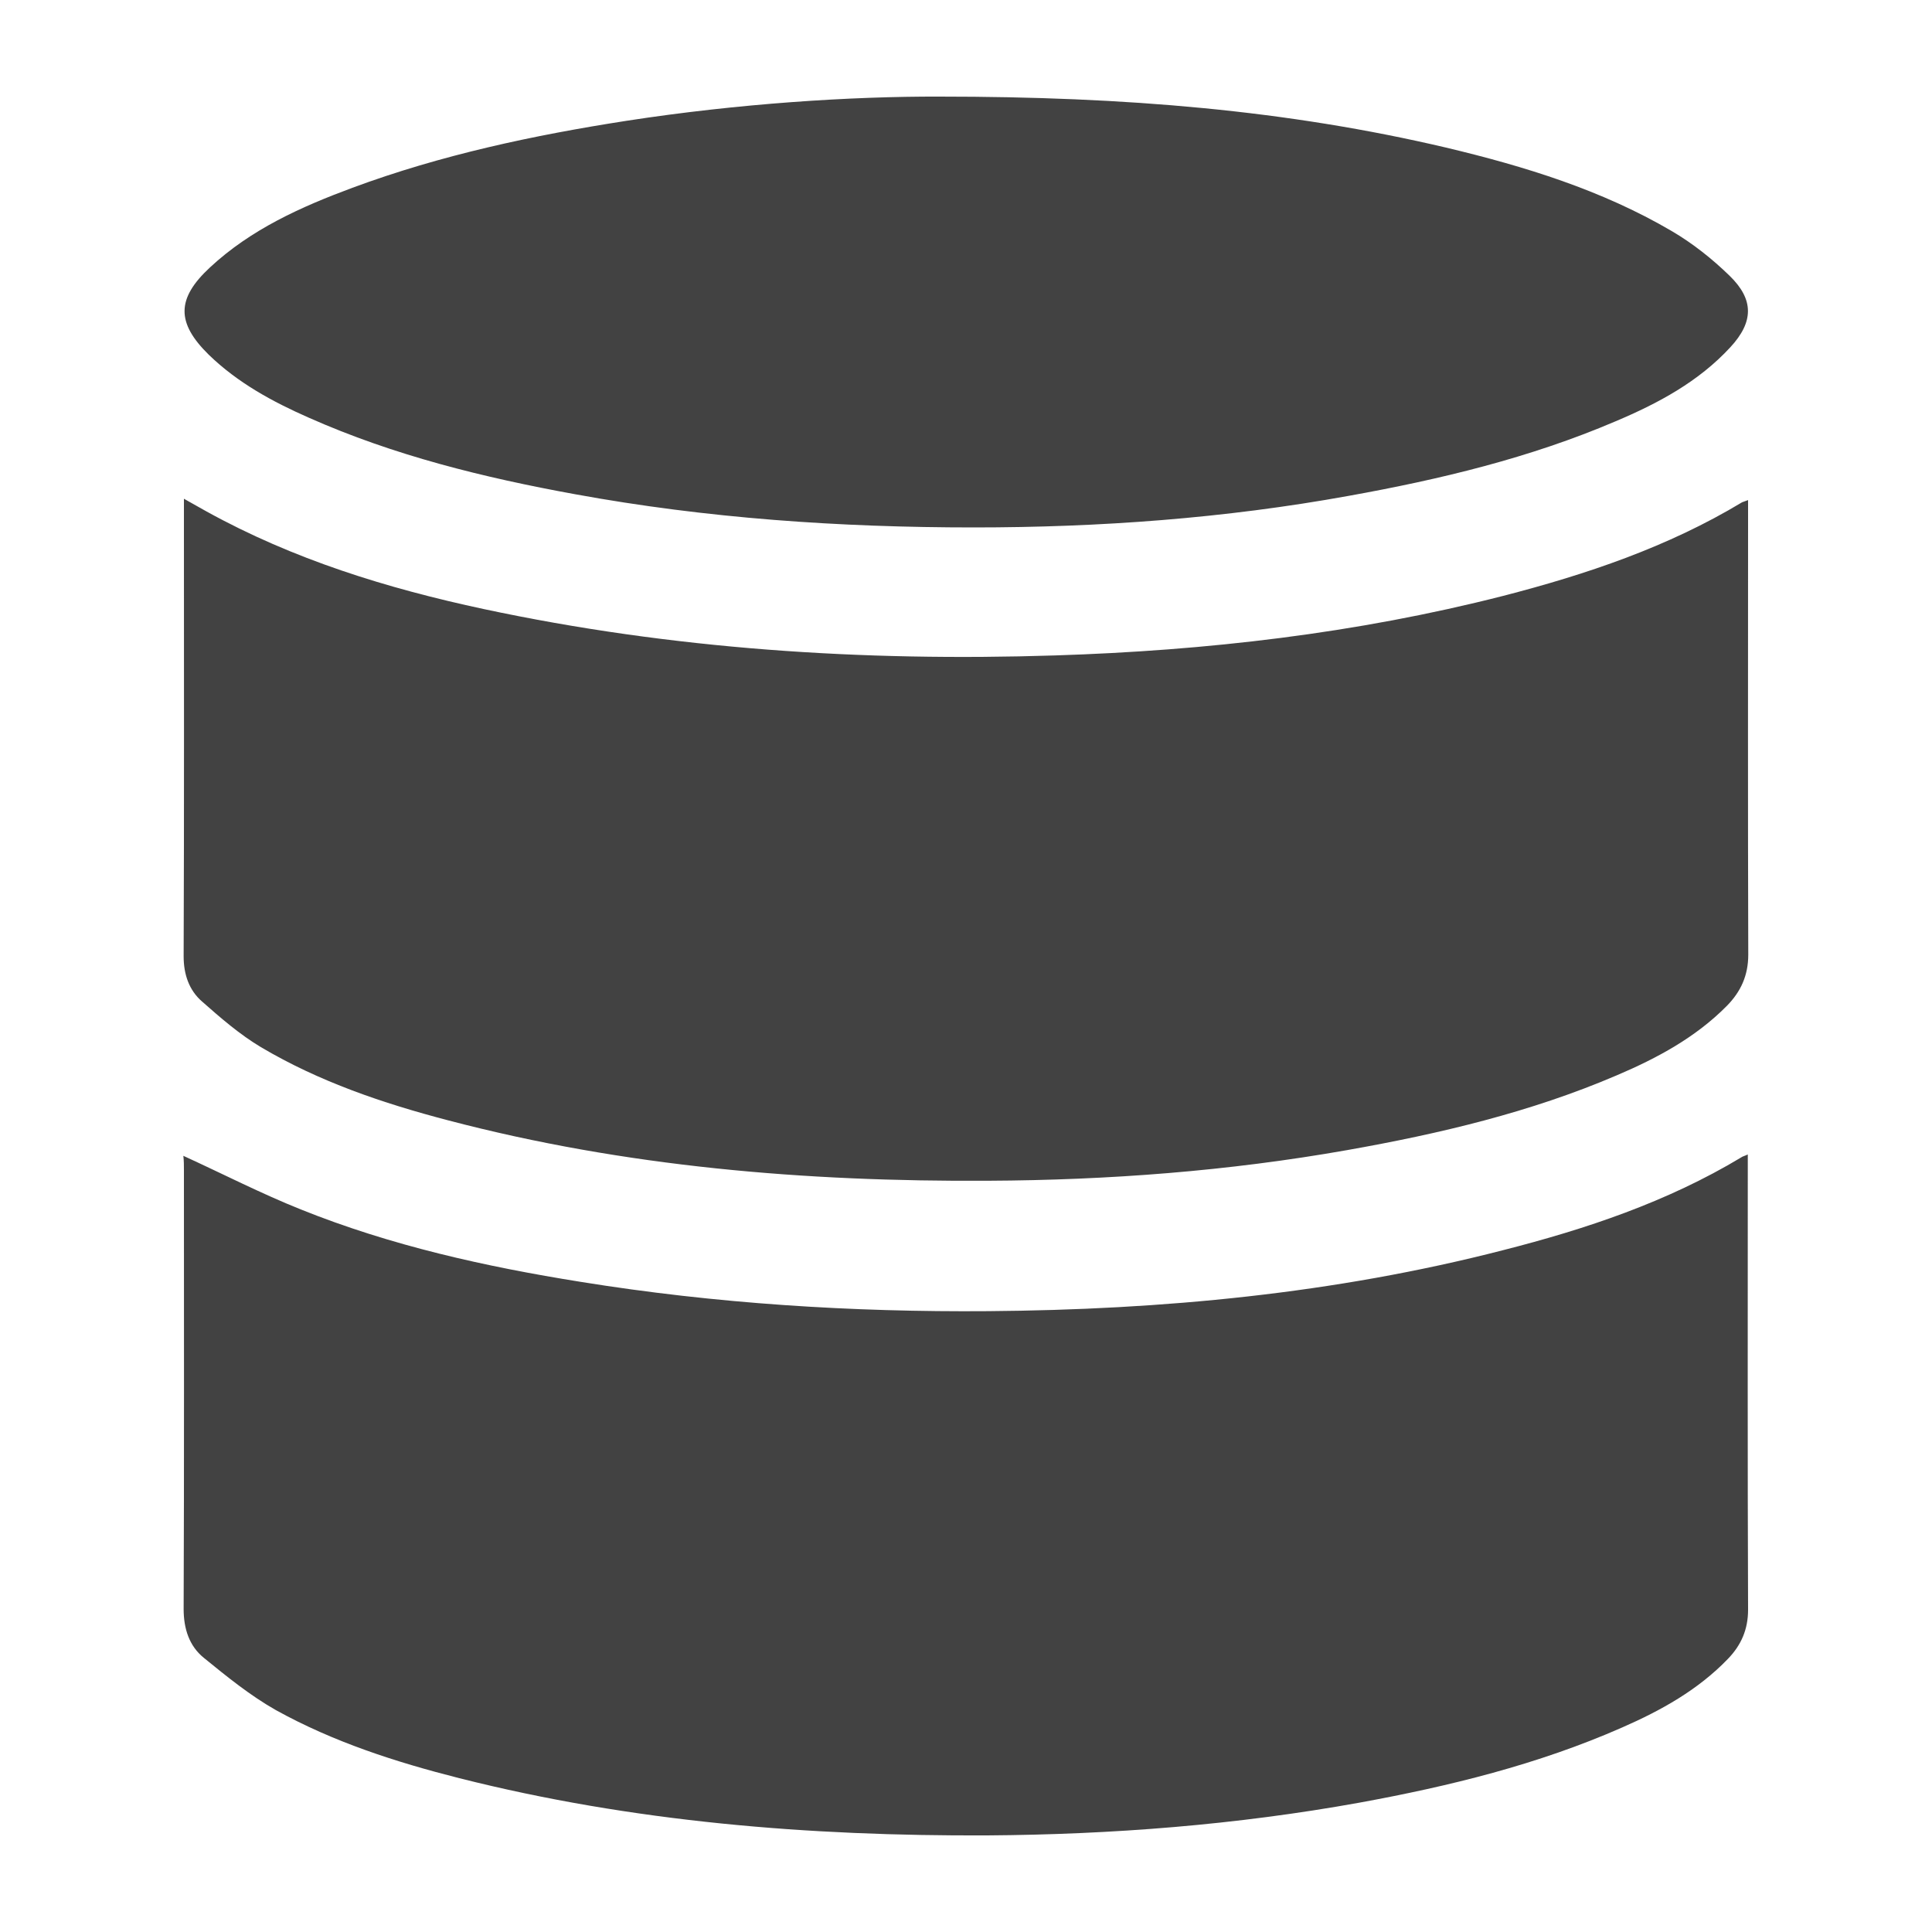
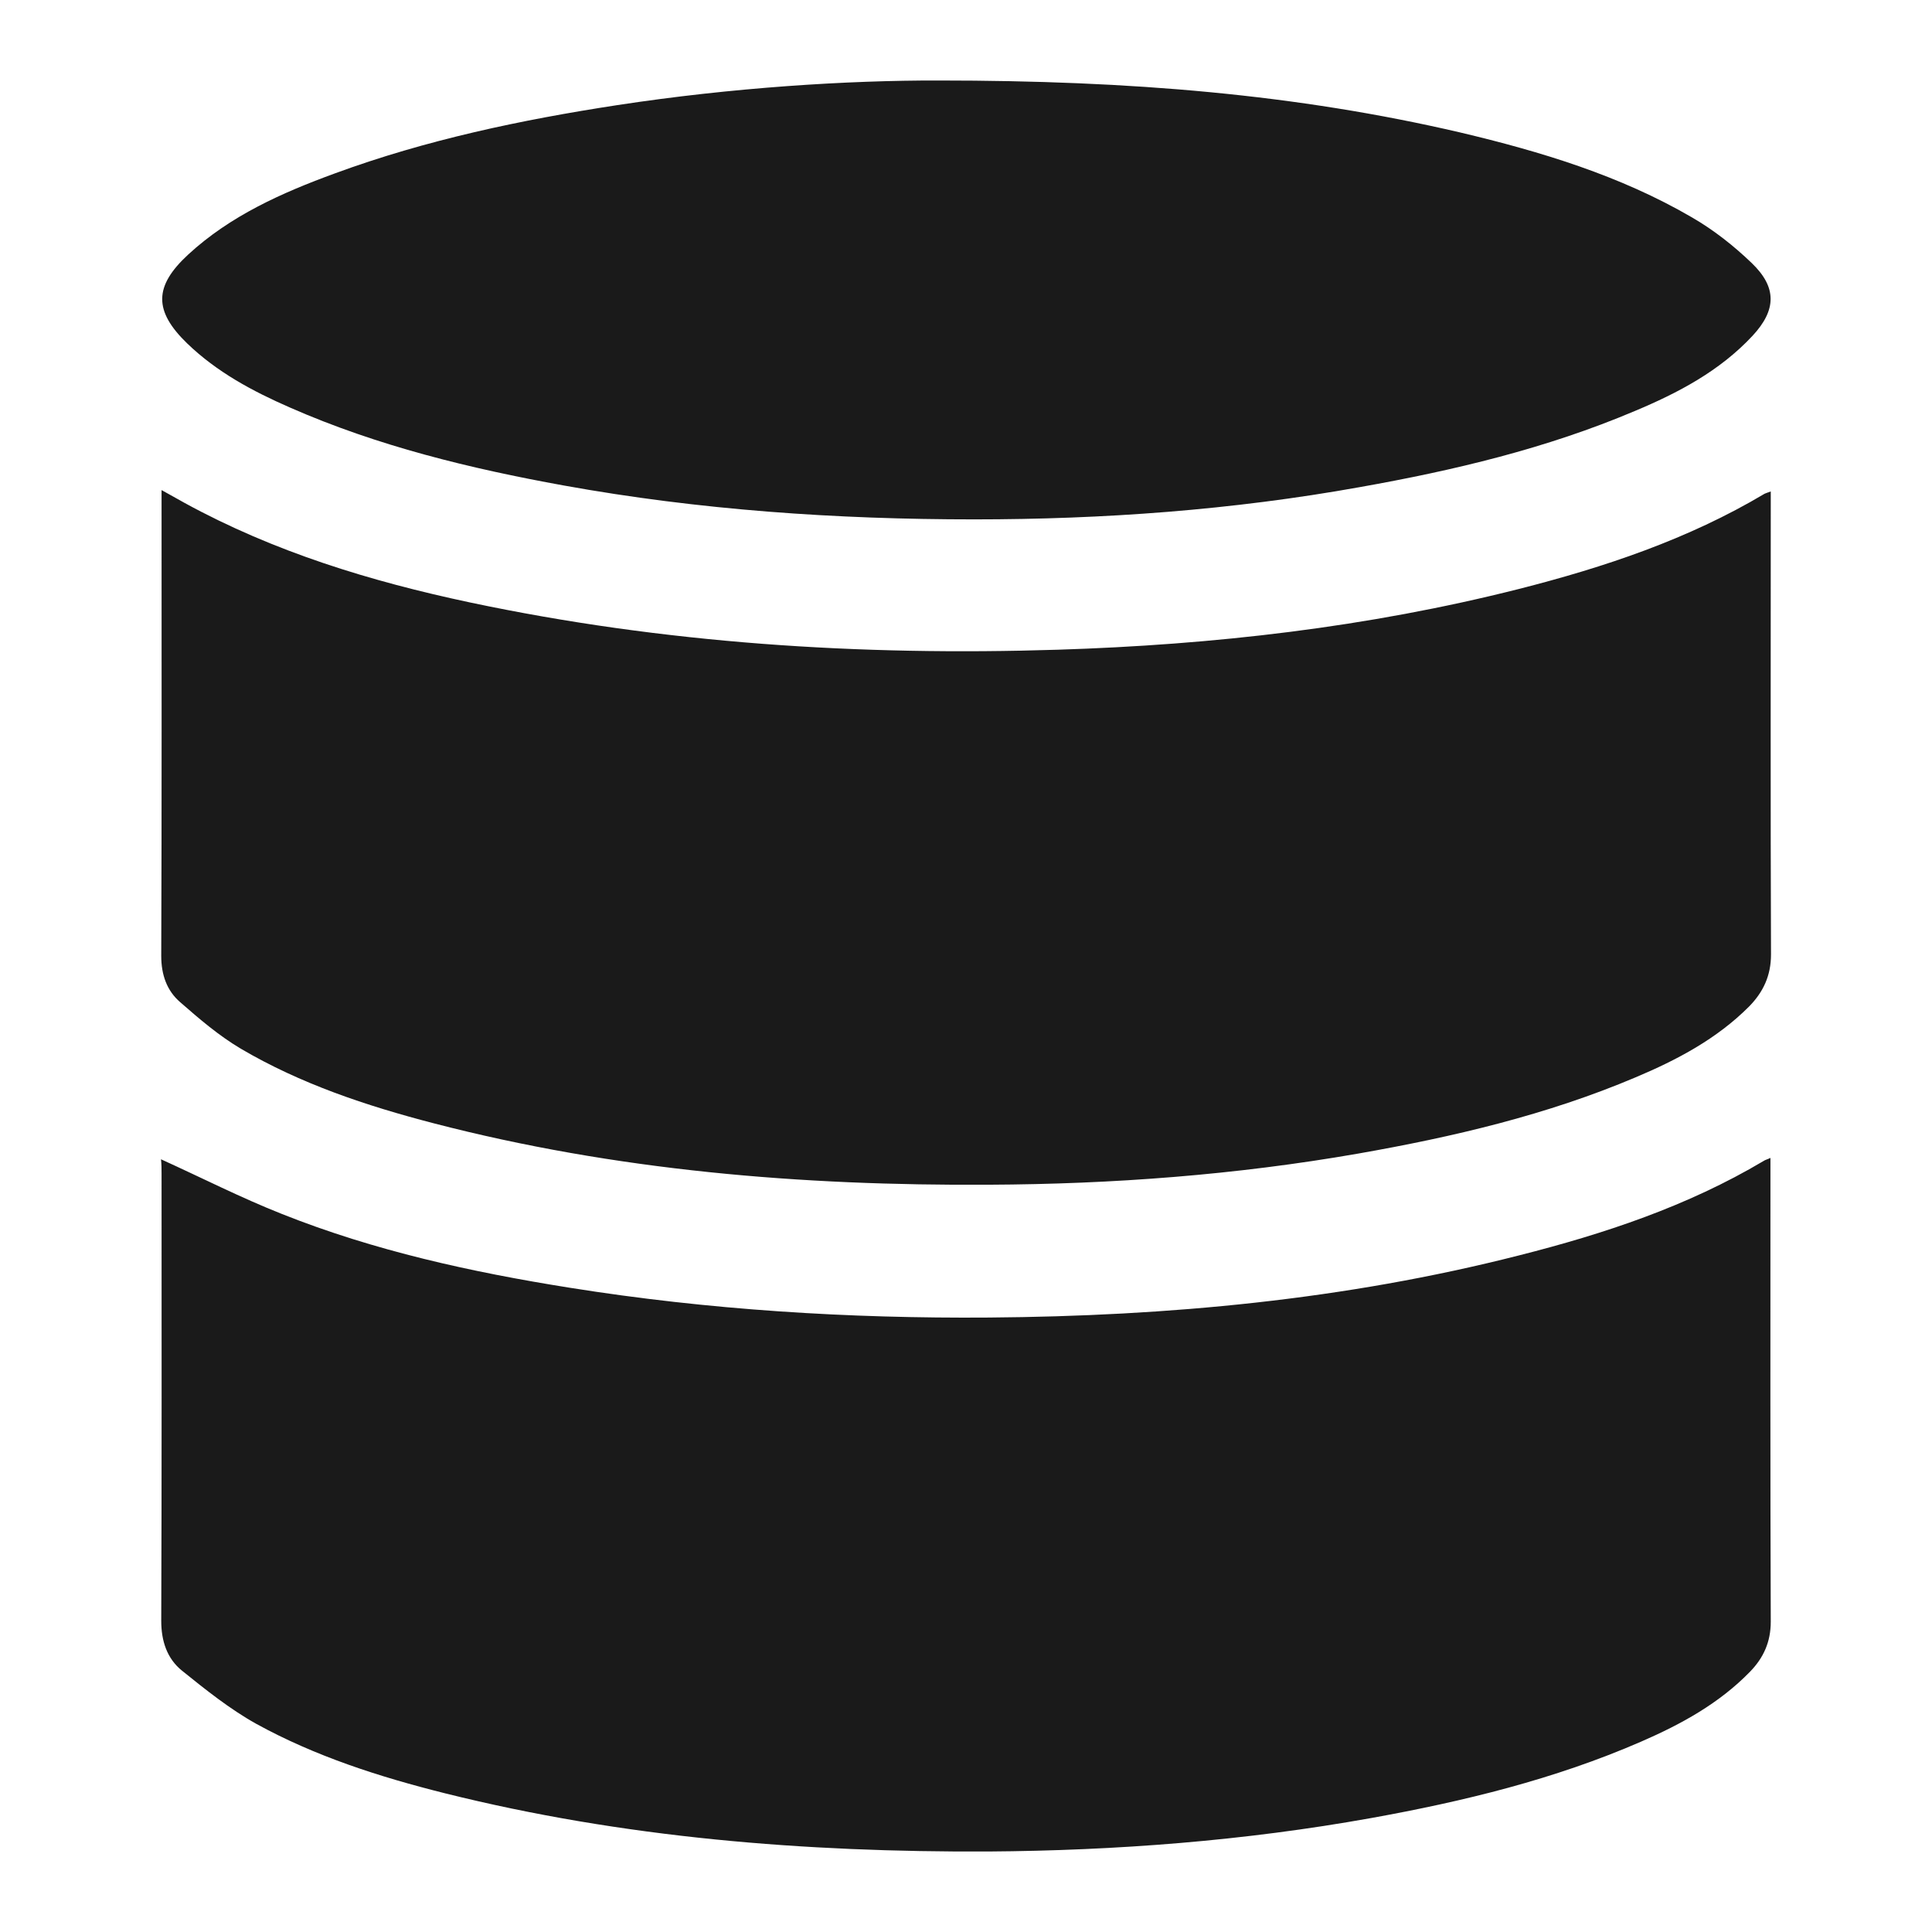
- <svg xmlns="http://www.w3.org/2000/svg" width="20" height="20" viewBox="0 0 20 20" fill="none">
-   <path d="M1.904 5.163C1.995 5.213 2.065 5.255 2.137 5.294C3.036 5.791 4.008 6.091 5.008 6.305C6.957 6.721 8.931 6.849 10.922 6.785C12.489 6.735 14.039 6.557 15.559 6.169C16.423 5.946 17.265 5.663 18.035 5.199C18.046 5.194 18.06 5.191 18.096 5.177C18.096 5.238 18.096 5.291 18.096 5.341C18.096 6.855 18.093 8.368 18.098 9.882C18.098 10.098 18.021 10.265 17.877 10.412C17.553 10.74 17.154 10.954 16.736 11.132C15.842 11.515 14.9 11.737 13.945 11.906C12.716 12.123 11.476 12.217 10.23 12.223C8.341 12.234 6.472 12.079 4.64 11.598C3.964 11.421 3.305 11.198 2.701 10.84C2.483 10.71 2.283 10.537 2.092 10.368C1.957 10.251 1.901 10.087 1.901 9.899C1.907 8.377 1.904 6.852 1.904 5.33C1.904 5.28 1.904 5.233 1.904 5.163ZM1.904 12.115C1.904 13.628 1.907 15.142 1.901 16.656C1.901 16.861 1.959 17.039 2.109 17.161C2.347 17.355 2.591 17.553 2.856 17.703C3.452 18.033 4.097 18.241 4.756 18.408C6.55 18.861 8.377 19.008 10.221 19C11.514 18.991 12.799 18.891 14.073 18.661C15.003 18.491 15.919 18.267 16.792 17.883C17.196 17.706 17.578 17.494 17.888 17.172C18.024 17.031 18.096 16.869 18.096 16.664C18.09 15.145 18.093 13.628 18.093 12.109C18.093 12.062 18.093 12.012 18.093 11.951C18.057 11.968 18.04 11.97 18.024 11.982C17.257 12.443 16.418 12.723 15.559 12.942C13.812 13.392 12.029 13.559 10.23 13.573C8.818 13.584 7.408 13.495 6.013 13.27C5.024 13.112 4.047 12.895 3.114 12.52C2.704 12.356 2.311 12.154 1.898 11.965C1.904 12.015 1.904 12.065 1.904 12.115ZM6.489 1.25C5.523 1.4 4.568 1.603 3.648 1.944C3.114 2.142 2.596 2.375 2.173 2.769C1.826 3.091 1.824 3.341 2.161 3.672C2.461 3.963 2.82 4.158 3.197 4.324C4.08 4.716 5.008 4.944 5.952 5.116C7.317 5.366 8.696 5.46 10.08 5.46C11.381 5.46 12.677 5.366 13.962 5.133C14.906 4.963 15.836 4.741 16.725 4.361C17.165 4.175 17.583 3.952 17.913 3.594C18.154 3.333 18.159 3.102 17.905 2.855C17.725 2.68 17.523 2.519 17.304 2.391C16.581 1.967 15.784 1.722 14.97 1.528C13.328 1.142 11.658 1 9.726 1C8.806 0.997 7.644 1.072 6.489 1.25Z" fill="#424242" />
+ <svg xmlns="http://www.w3.org/2000/svg" width="24" height="24" viewBox="0 0 24 24" fill="none">
+   <path d="M2.007 6.088C2.12 6.149 2.205 6.2 2.294 6.248C3.405 6.856 4.605 7.222 5.839 7.484C8.245 7.993 10.682 8.149 13.14 8.071C15.075 8.01 16.989 7.792 18.866 7.317C19.932 7.046 20.971 6.699 21.921 6.133C21.935 6.126 21.952 6.122 21.997 6.105C21.997 6.18 21.997 6.245 21.997 6.306C21.997 8.156 21.993 10.006 22 11.856C22 12.12 21.904 12.324 21.727 12.504C21.327 12.905 20.834 13.166 20.318 13.383C19.214 13.851 18.052 14.123 16.873 14.33C15.355 14.595 13.824 14.71 12.285 14.717C9.954 14.731 7.647 14.541 5.384 13.953C4.55 13.736 3.736 13.465 2.991 13.027C2.721 12.867 2.475 12.657 2.239 12.45C2.072 12.307 2.003 12.107 2.003 11.876C2.01 10.016 2.007 8.152 2.007 6.292C2.007 6.231 2.007 6.173 2.007 6.088ZM2.007 14.585C2.007 16.435 2.01 18.285 2.003 20.135C2.003 20.386 2.075 20.603 2.26 20.753C2.554 20.99 2.855 21.231 3.183 21.414C3.918 21.818 4.714 22.073 5.528 22.277C7.743 22.83 9.999 23.01 12.275 23C13.871 22.989 15.457 22.867 17.03 22.585C18.178 22.378 19.31 22.104 20.387 21.635C20.886 21.418 21.357 21.16 21.74 20.766C21.908 20.593 21.997 20.396 21.997 20.145C21.99 18.288 21.993 16.435 21.993 14.578C21.993 14.52 21.993 14.459 21.993 14.384C21.949 14.405 21.928 14.408 21.908 14.422C20.961 14.985 19.925 15.328 18.866 15.596C16.709 16.146 14.507 16.35 12.285 16.367C10.542 16.38 8.802 16.272 7.079 15.997C5.859 15.803 4.653 15.539 3.501 15.08C2.995 14.88 2.509 14.632 2 14.401C2.007 14.463 2.007 14.524 2.007 14.585ZM7.667 1.306C6.474 1.489 5.295 1.737 4.16 2.154C3.501 2.395 2.861 2.68 2.338 3.162C1.911 3.556 1.908 3.862 2.325 4.266C2.694 4.622 3.138 4.86 3.603 5.063C4.694 5.542 5.839 5.82 7.004 6.031C8.689 6.336 10.392 6.452 12.101 6.452C13.707 6.452 15.307 6.336 16.893 6.051C18.059 5.844 19.207 5.572 20.305 5.107C20.848 4.88 21.364 4.608 21.771 4.171C22.068 3.851 22.075 3.57 21.761 3.268C21.538 3.054 21.289 2.857 21.019 2.701C20.127 2.181 19.142 1.883 18.137 1.645C16.11 1.173 14.049 1 11.663 1C10.528 0.997 9.093 1.088 7.667 1.306Z" fill="#1A1A1A" />
</svg>
